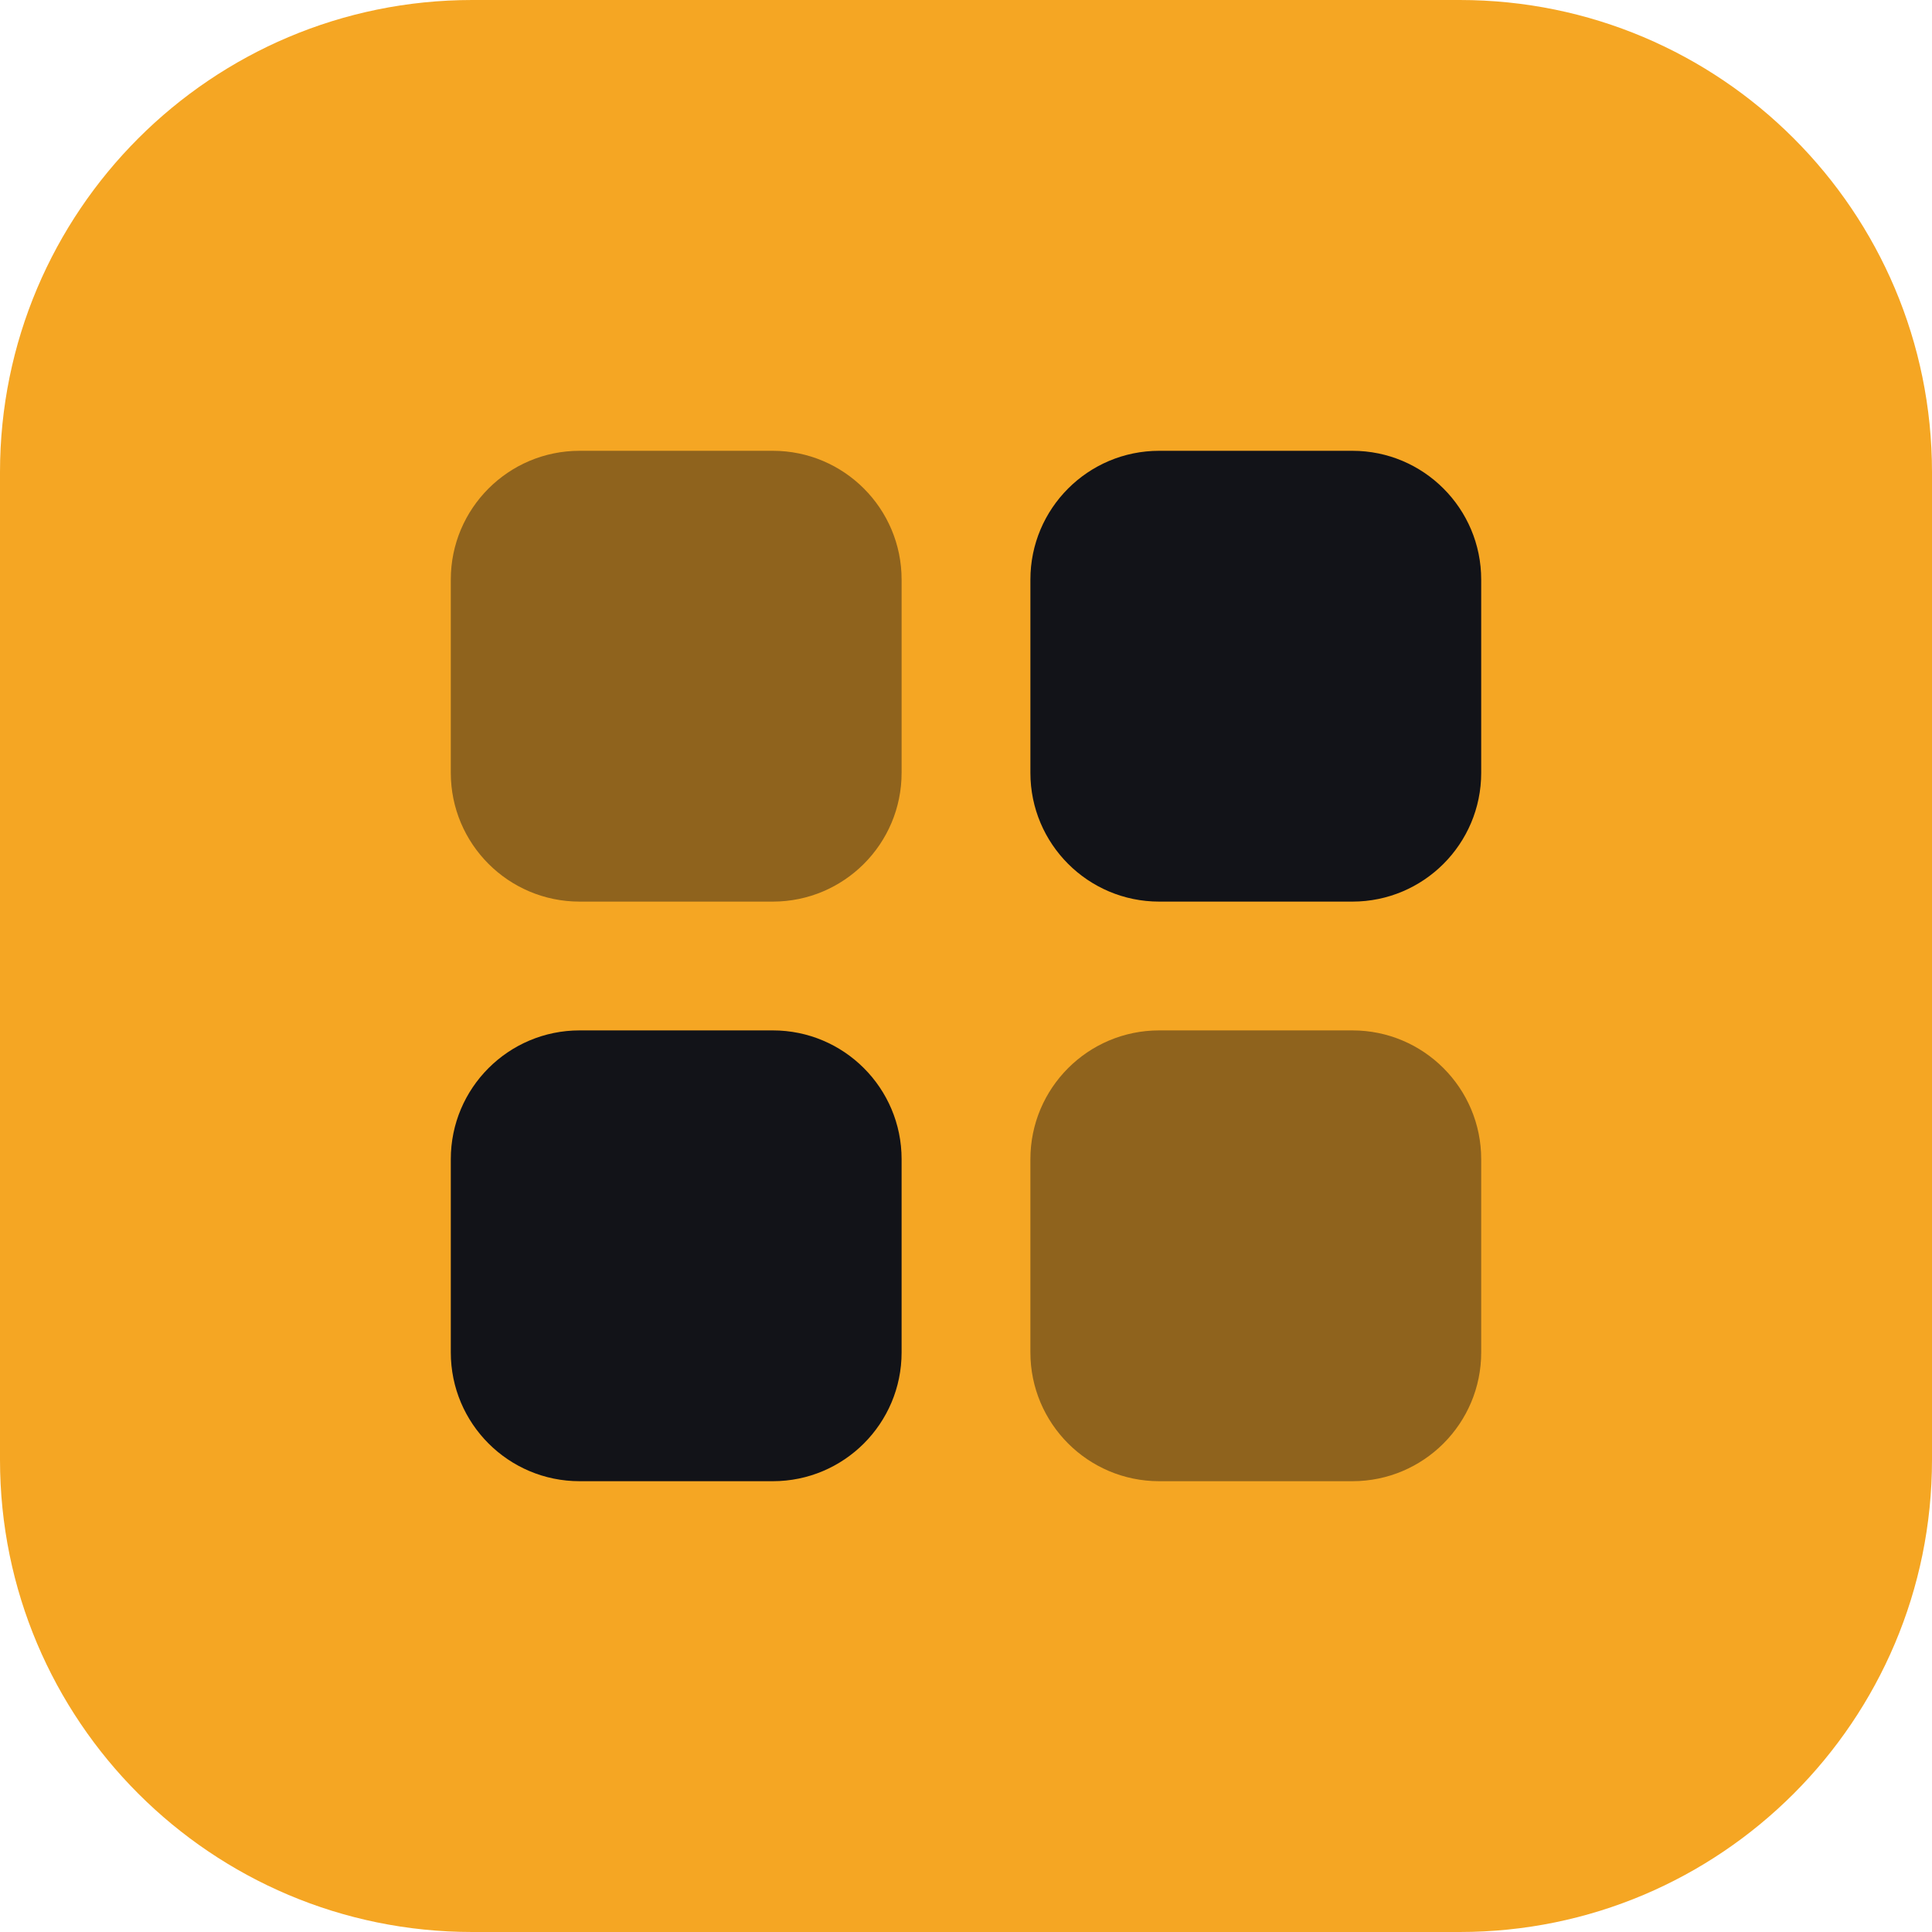
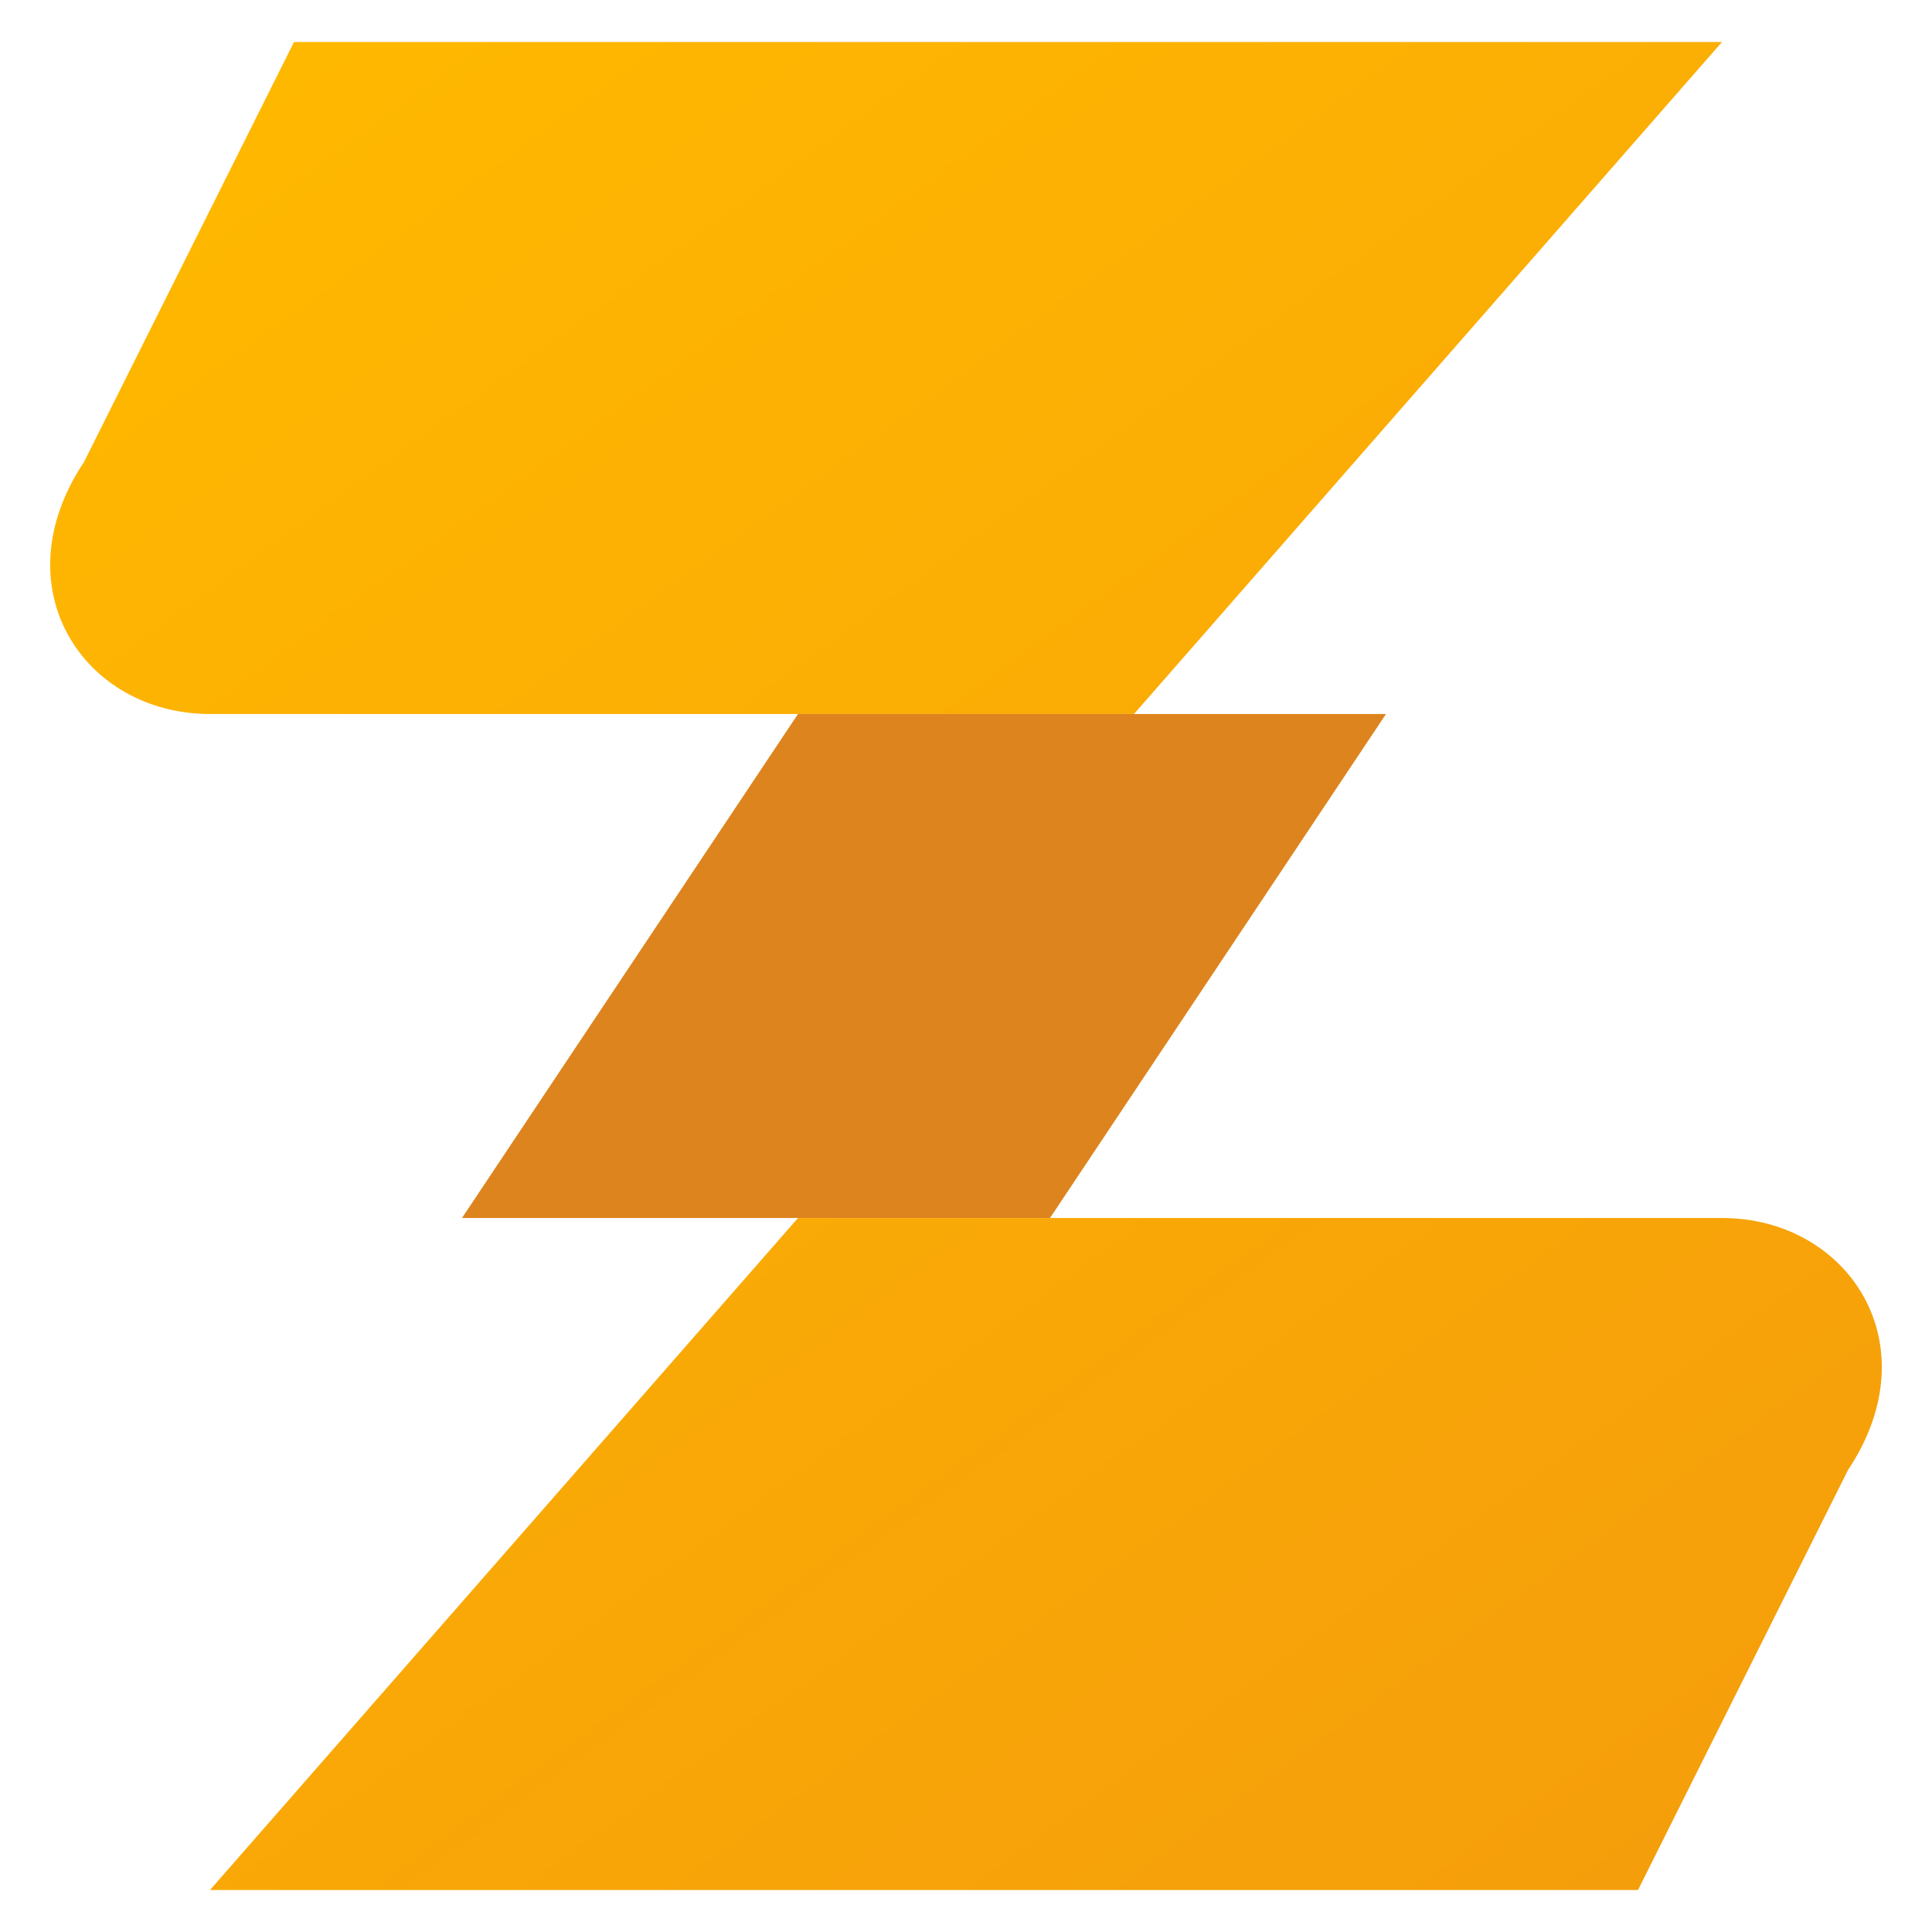
- <svg xmlns="http://www.w3.org/2000/svg" width="180" height="180" viewBox="0 0 180 180" fill="none">
-   <rect width="180" height="180" rx="44" fill="#F5A623" />
-   <rect x="42" y="42" width="42" height="42" rx="12" fill="#121318" fill-opacity="0.45" />
-   <rect x="96" y="42" width="42" height="42" rx="12" fill="#121318" />
-   <rect x="42" y="96" width="42" height="42" rx="12" fill="#121318" />
-   <rect x="96" y="96" width="42" height="42" rx="12" fill="#121318" fill-opacity="0.45" />
-   <circle cx="90" cy="90" r="10" fill="#F5A623" />
+ <svg xmlns="http://www.w3.org/2000/svg" width="32" height="32" viewBox="6.5 6.5 23 23" fill="none">
+   <defs>
+     <linearGradient id="scaviyo-fav-grad" x1="10" y1="7" x2="26" y2="29" gradientUnits="userSpaceOnUse">
+       <stop offset="0%" stop-color="#FFB800" />
+       <stop offset="100%" stop-color="#F59E0B" />
+     </linearGradient>
+   </defs>
+   <path d="M10 7L27 7L20 15L9 15C7.5 15 6.5 13.5 7.5 12L10 7Z" fill="url(#scaviyo-fav-grad)" />
+   <path d="M16 15L23 15L19 21L12 21L16 15Z" fill="#D97706" fill-opacity="0.9" />
+   <path d="M26 29L9 29L16 21L27 21C28.5 21 29.5 22.5 28.5 24L26 29Z" fill="url(#scaviyo-fav-grad)" />
</svg>
